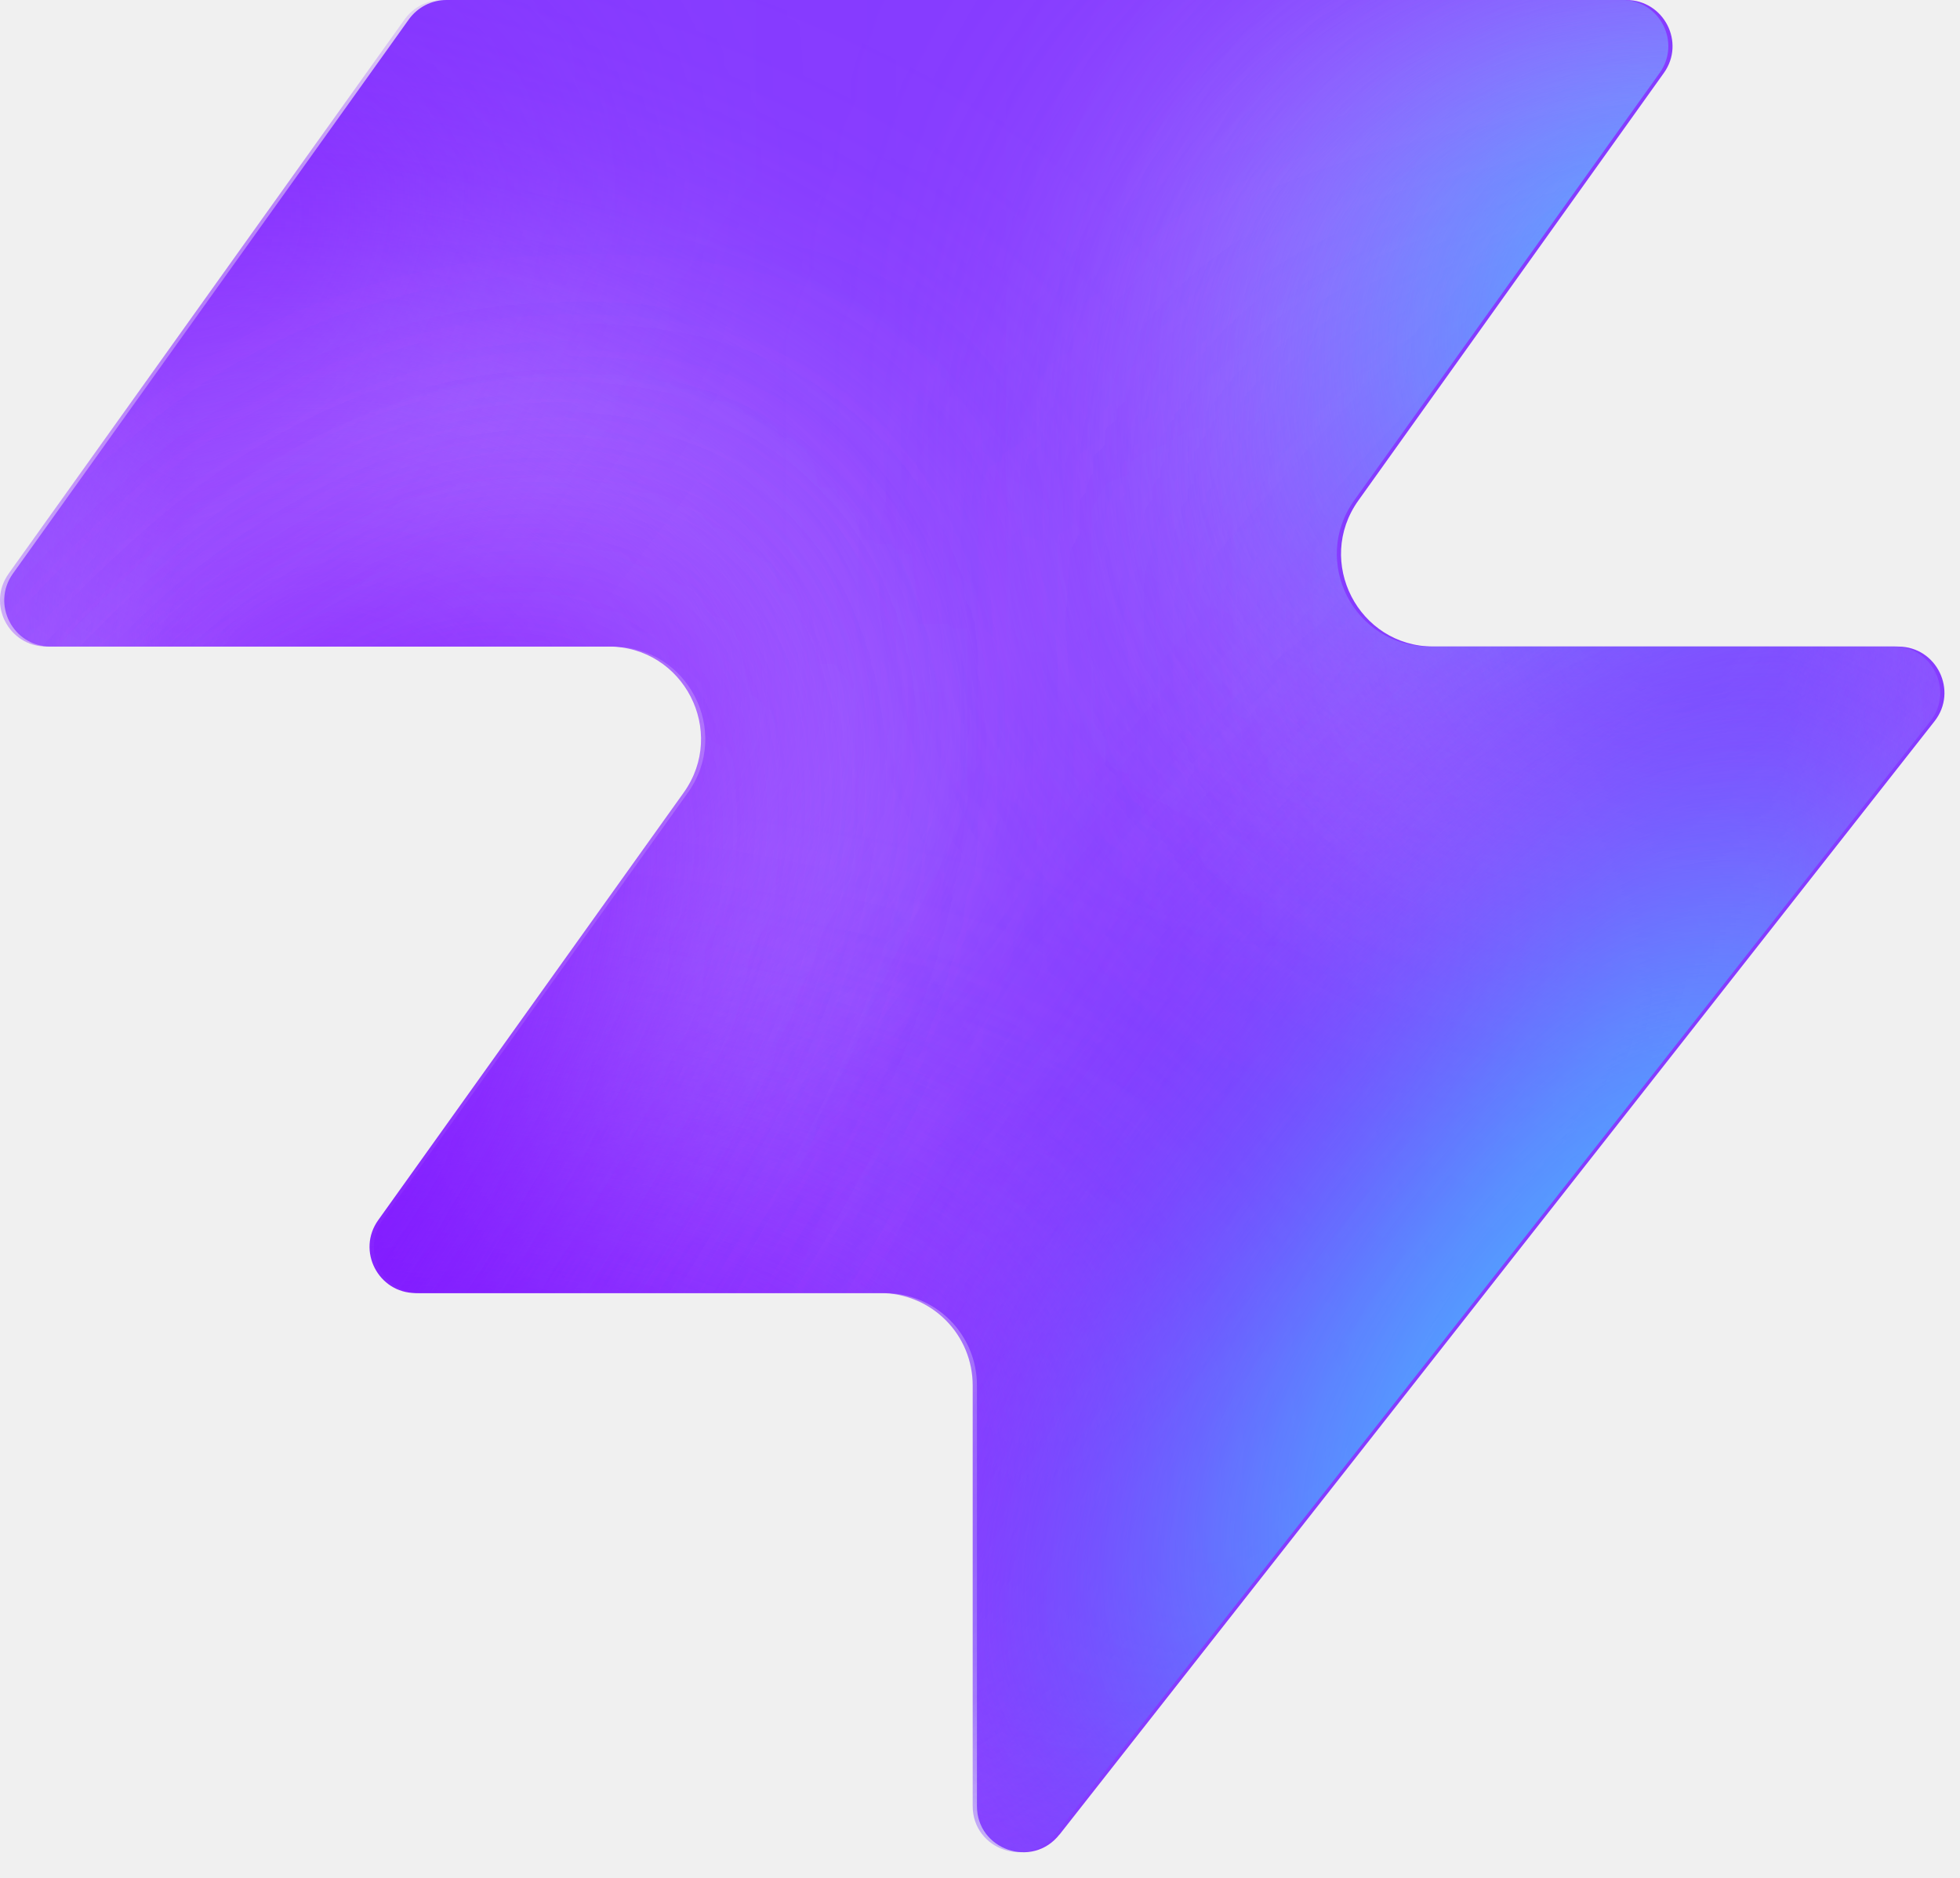
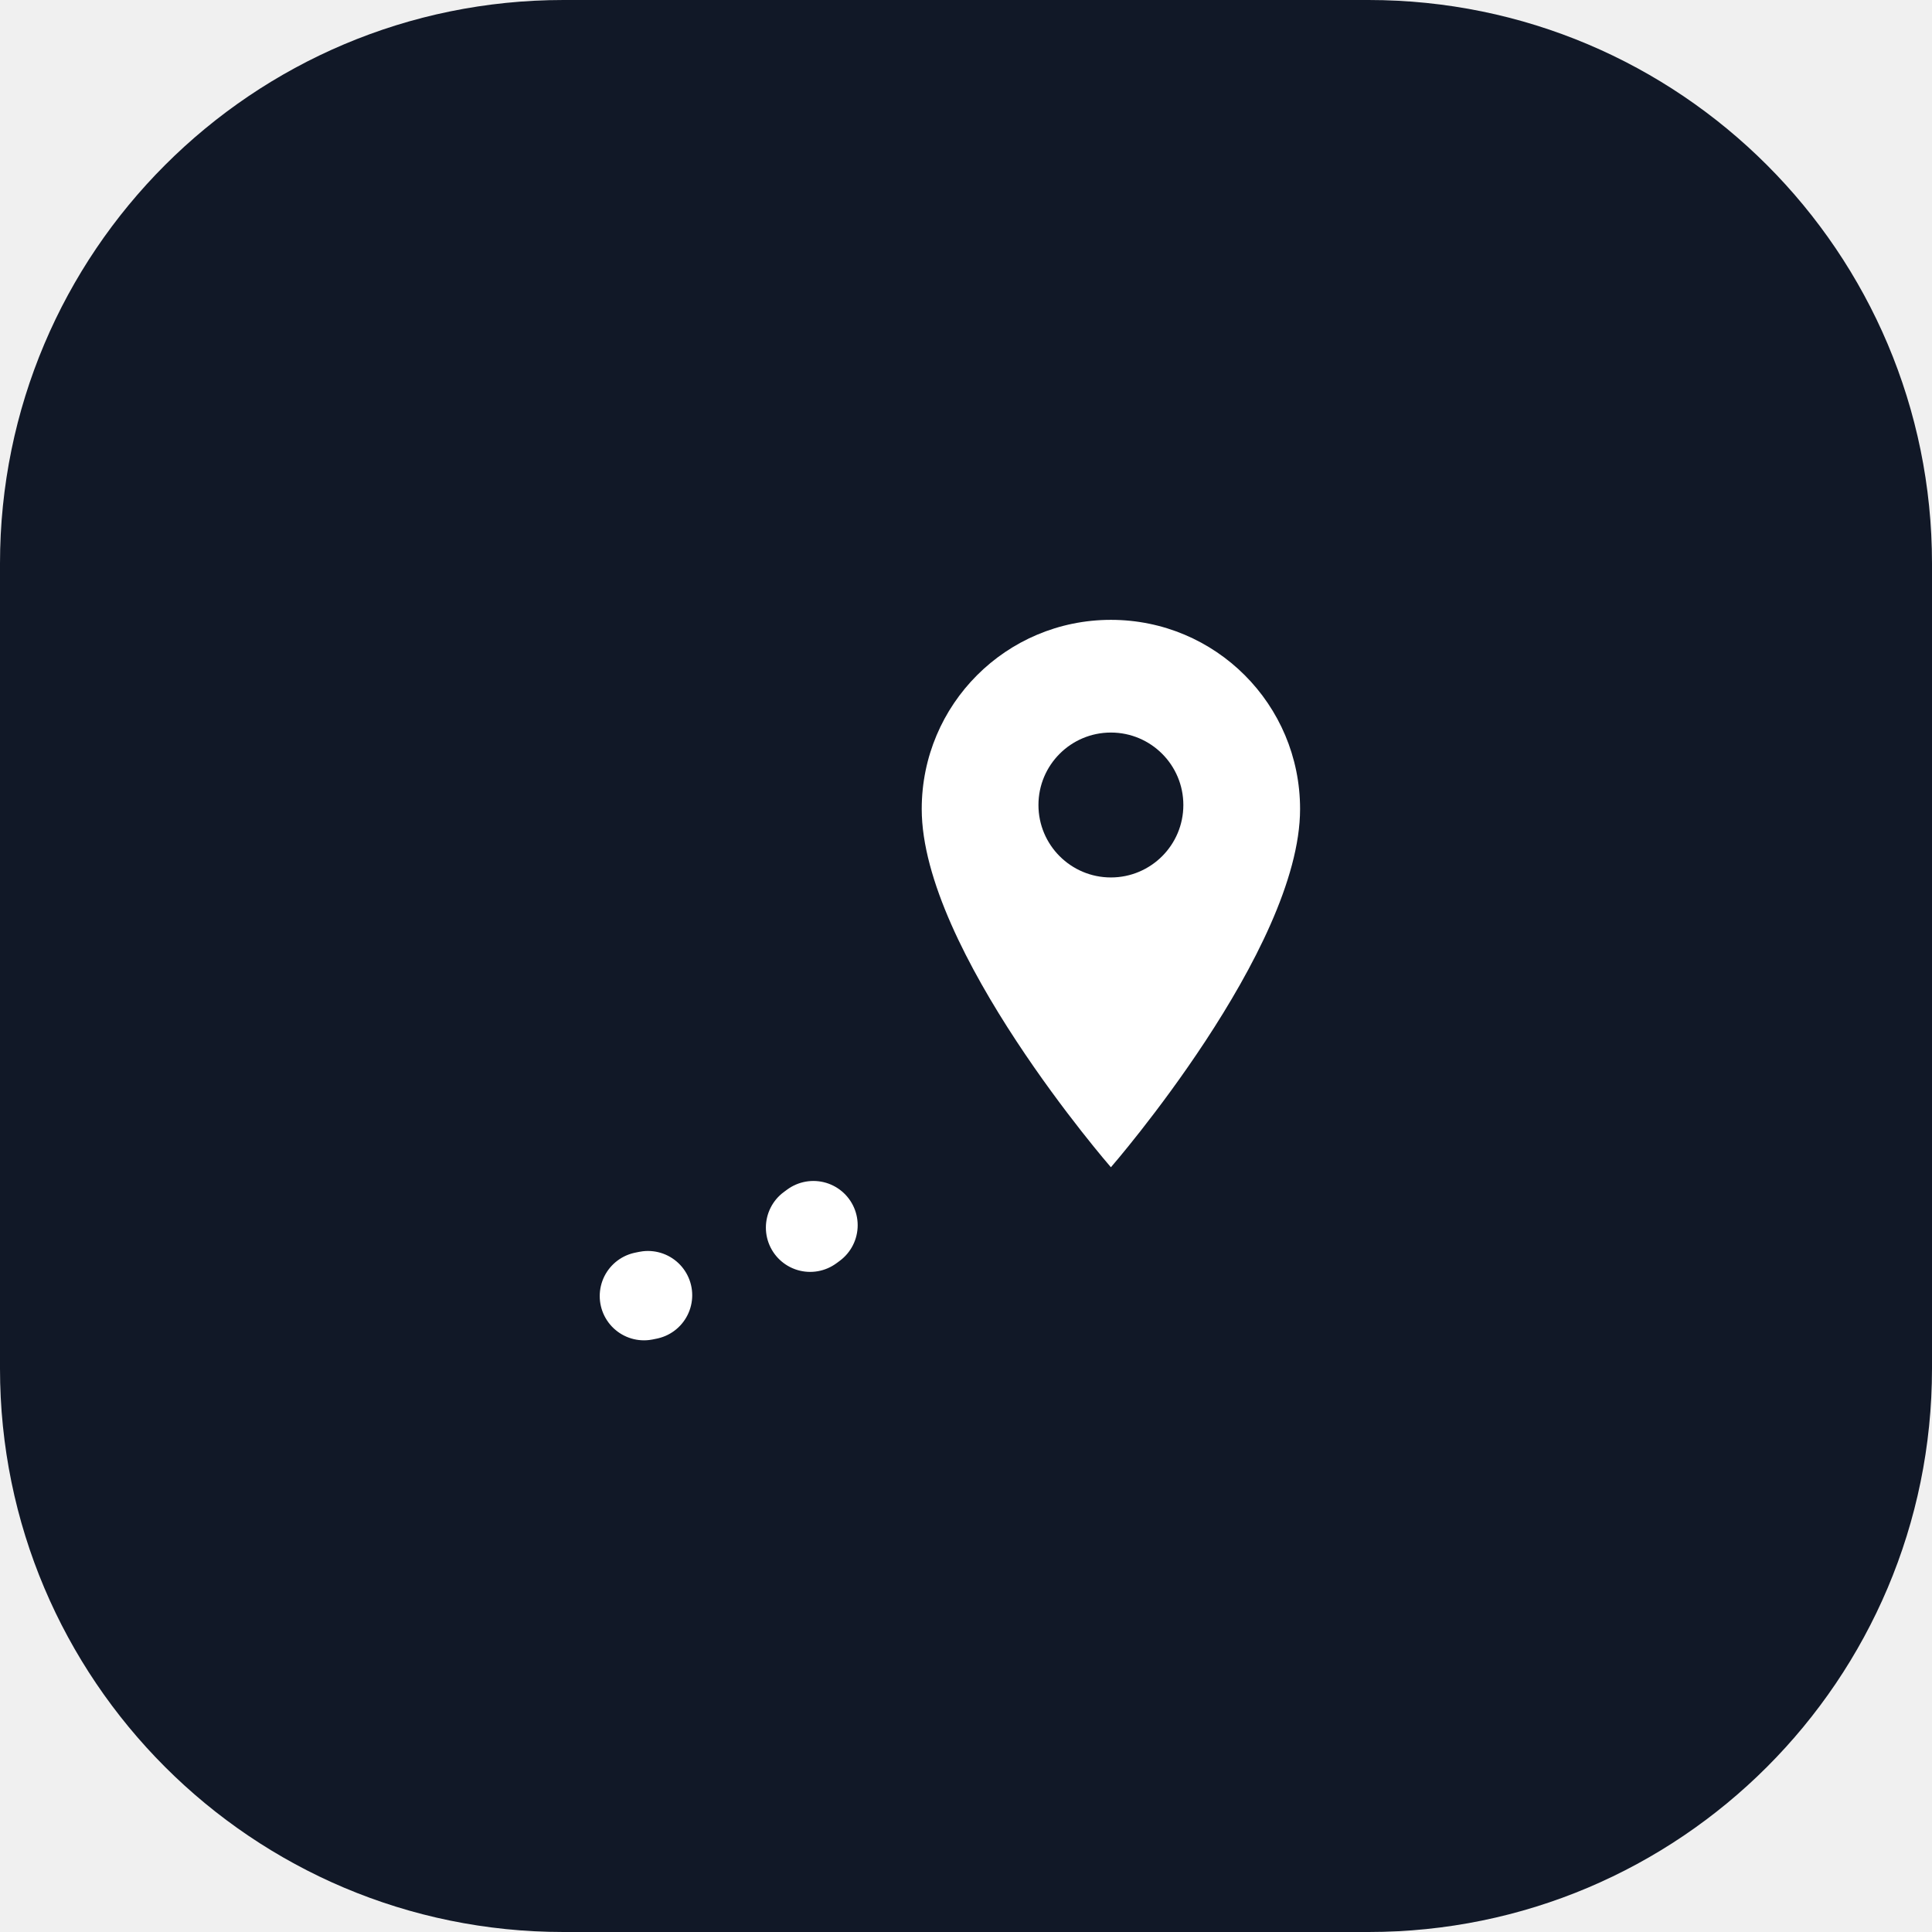
- <svg xmlns="http://www.w3.org/2000/svg" width="48" height="46" fill="none" viewBox="0 0 48 46">
-   <path fill="#863bff" d="M25.946 44.938c-.664.845-2.021.375-2.021-.698V33.937a2.26 2.26 0 0 0-2.262-2.262H10.287c-.92 0-1.456-1.04-.92-1.788l7.48-10.471c1.07-1.497 0-3.578-1.842-3.578H1.237c-.92 0-1.456-1.04-.92-1.788L10.013.474c.214-.297.556-.474.92-.474h28.894c.92 0 1.456 1.04.92 1.788l-7.48 10.471c-1.07 1.498 0 3.579 1.842 3.579h11.377c.943 0 1.473 1.088.89 1.83L25.947 44.94z" style="fill:#863bff;fill:color(display-p3 .525 .23 1);fill-opacity:1" />
-   <mask id="a" width="48" height="46" x="0" y="0" maskUnits="userSpaceOnUse" style="mask-type:alpha">
-     <path fill="#000" d="M25.842 44.938c-.664.844-2.021.375-2.021-.698V33.937a2.26 2.26 0 0 0-2.262-2.262H10.183c-.92 0-1.456-1.04-.92-1.788l7.48-10.471c1.07-1.498 0-3.579-1.842-3.579H1.133c-.92 0-1.456-1.04-.92-1.787L9.91.473c.214-.297.556-.474.92-.474h28.894c.92 0 1.456 1.04.92 1.788l-7.48 10.471c-1.07 1.498 0 3.578 1.842 3.578h11.377c.943 0 1.473 1.088.89 1.832L25.843 44.94z" style="fill:#000;fill-opacity:1" />
-   </mask>
-   <g mask="url(#a)">
-     <g filter="url(#b)">
-       <ellipse cx="5.508" cy="14.704" fill="#ede6ff" rx="5.508" ry="14.704" style="fill:#ede6ff;fill:color(display-p3 .927 .903 1);fill-opacity:1" transform="matrix(.00324 1 1 -.00324 -4.47 31.516)" />
-     </g>
-     <g filter="url(#c)">
-       <ellipse cx="10.399" cy="29.851" fill="#ede6ff" rx="10.399" ry="29.851" style="fill:#ede6ff;fill:color(display-p3 .927 .903 1);fill-opacity:1" transform="matrix(.00324 1 1 -.00324 -39.328 7.883)" />
-     </g>
-     <g filter="url(#d)">
-       <ellipse cx="5.508" cy="30.487" fill="#7e14ff" rx="5.508" ry="30.487" style="fill:#7e14ff;fill:color(display-p3 .492 .077 1);fill-opacity:1" transform="rotate(89.814 -25.913 -14.639)scale(1 -1)" />
-     </g>
-     <g filter="url(#e)">
-       <ellipse cx="5.508" cy="30.599" fill="#7e14ff" rx="5.508" ry="30.599" style="fill:#7e14ff;fill:color(display-p3 .492 .077 1);fill-opacity:1" transform="rotate(89.814 -32.644 -3.334)scale(1 -1)" />
-     </g>
-     <g filter="url(#f)">
-       <ellipse cx="5.508" cy="30.599" fill="#7e14ff" rx="5.508" ry="30.599" style="fill:#7e14ff;fill:color(display-p3 .492 .077 1);fill-opacity:1" transform="matrix(.00324 1 1 -.00324 -34.34 30.47)" />
-     </g>
-     <g filter="url(#g)">
-       <ellipse cx="14.072" cy="22.078" fill="#ede6ff" rx="14.072" ry="22.078" style="fill:#ede6ff;fill:color(display-p3 .927 .903 1);fill-opacity:1" transform="rotate(93.35 24.506 48.493)scale(-1 1)" />
-     </g>
-     <g filter="url(#h)">
-       <ellipse cx="3.47" cy="21.501" fill="#7e14ff" rx="3.47" ry="21.501" style="fill:#7e14ff;fill:color(display-p3 .492 .077 1);fill-opacity:1" transform="rotate(89.009 28.708 47.59)scale(-1 1)" />
-     </g>
-     <g filter="url(#i)">
-       <ellipse cx="3.47" cy="21.501" fill="#7e14ff" rx="3.47" ry="21.501" style="fill:#7e14ff;fill:color(display-p3 .492 .077 1);fill-opacity:1" transform="rotate(89.009 28.708 47.59)scale(-1 1)" />
-     </g>
-     <g filter="url(#j)">
-       <ellipse cx=".387" cy="8.972" fill="#7e14ff" rx="4.407" ry="29.108" style="fill:#7e14ff;fill:color(display-p3 .492 .077 1);fill-opacity:1" transform="rotate(39.51 .387 8.972)" />
-     </g>
-     <g filter="url(#k)">
-       <ellipse cx="47.523" cy="-6.092" fill="#7e14ff" rx="4.407" ry="29.108" style="fill:#7e14ff;fill:color(display-p3 .492 .077 1);fill-opacity:1" transform="rotate(37.892 47.523 -6.092)" />
-     </g>
-     <g filter="url(#l)">
-       <ellipse cx="41.412" cy="6.333" fill="#47bfff" rx="5.971" ry="9.665" style="fill:#47bfff;fill:color(display-p3 .28 .748 1);fill-opacity:1" transform="rotate(37.892 41.412 6.333)" />
-     </g>
-     <g filter="url(#m)">
-       <ellipse cx="-1.879" cy="38.332" fill="#7e14ff" rx="4.407" ry="29.108" style="fill:#7e14ff;fill:color(display-p3 .492 .077 1);fill-opacity:1" transform="rotate(37.892 -1.88 38.332)" />
-     </g>
-     <g filter="url(#n)">
-       <ellipse cx="-1.879" cy="38.332" fill="#7e14ff" rx="4.407" ry="29.108" style="fill:#7e14ff;fill:color(display-p3 .492 .077 1);fill-opacity:1" transform="rotate(37.892 -1.88 38.332)" />
-     </g>
-     <g filter="url(#o)">
-       <ellipse cx="35.651" cy="29.907" fill="#7e14ff" rx="4.407" ry="29.108" style="fill:#7e14ff;fill:color(display-p3 .492 .077 1);fill-opacity:1" transform="rotate(37.892 35.651 29.907)" />
-     </g>
-     <g filter="url(#p)">
-       <ellipse cx="38.418" cy="32.4" fill="#47bfff" rx="5.971" ry="15.297" style="fill:#47bfff;fill:color(display-p3 .28 .748 1);fill-opacity:1" transform="rotate(37.892 38.418 32.4)" />
-     </g>
+ <svg xmlns="http://www.w3.org/2000/svg" width="48" height="48" viewBox="0 0 48 48" fill="none">
+   <rect width="48" height="48" rx="14" fill="#111827" />
+   <g transform="translate(12 12)">
+     <path d="M4 20.2c3.1-.6 5.2-2.1 6.7-4.5" stroke="#fff" stroke-width="2.2" stroke-linecap="round" stroke-dasharray="0.1 4.4" />
+     <path d="M15.6 3.4c-2.6 0-4.7 2.1-4.7 4.7 0 3.5 4.7 8.9 4.7 8.9s4.7-5.4 4.7-8.9c0-2.6-2.1-4.7-4.7-4.7z" fill="#fff" />
+     <circle cx="15.6" cy="8" r="1.8" fill="#111827" />
  </g>
-   <defs>
-     <filter id="b" width="60.045" height="41.654" x="-19.77" y="16.149" color-interpolation-filters="sRGB" filterUnits="userSpaceOnUse">
-       <feFlood flood-opacity="0" result="BackgroundImageFix" />
-       <feBlend in="SourceGraphic" in2="BackgroundImageFix" result="shape" />
-       <feGaussianBlur result="effect1_foregroundBlur_2002_17158" stdDeviation="7.659" />
-     </filter>
-     <filter id="c" width="90.34" height="51.437" x="-54.613" y="-7.533" color-interpolation-filters="sRGB" filterUnits="userSpaceOnUse">
-       <feFlood flood-opacity="0" result="BackgroundImageFix" />
-       <feBlend in="SourceGraphic" in2="BackgroundImageFix" result="shape" />
-       <feGaussianBlur result="effect1_foregroundBlur_2002_17158" stdDeviation="7.659" />
-     </filter>
-     <filter id="d" width="79.355" height="29.4" x="-49.64" y="2.03" color-interpolation-filters="sRGB" filterUnits="userSpaceOnUse">
-       <feFlood flood-opacity="0" result="BackgroundImageFix" />
-       <feBlend in="SourceGraphic" in2="BackgroundImageFix" result="shape" />
-       <feGaussianBlur result="effect1_foregroundBlur_2002_17158" stdDeviation="4.596" />
-     </filter>
-     <filter id="e" width="79.579" height="29.4" x="-45.045" y="20.029" color-interpolation-filters="sRGB" filterUnits="userSpaceOnUse">
-       <feFlood flood-opacity="0" result="BackgroundImageFix" />
-       <feBlend in="SourceGraphic" in2="BackgroundImageFix" result="shape" />
-       <feGaussianBlur result="effect1_foregroundBlur_2002_17158" stdDeviation="4.596" />
-     </filter>
-     <filter id="f" width="79.579" height="29.4" x="-43.513" y="21.178" color-interpolation-filters="sRGB" filterUnits="userSpaceOnUse">
-       <feFlood flood-opacity="0" result="BackgroundImageFix" />
-       <feBlend in="SourceGraphic" in2="BackgroundImageFix" result="shape" />
-       <feGaussianBlur result="effect1_foregroundBlur_2002_17158" stdDeviation="4.596" />
-     </filter>
-     <filter id="g" width="74.749" height="58.852" x="15.756" y="-17.901" color-interpolation-filters="sRGB" filterUnits="userSpaceOnUse">
-       <feFlood flood-opacity="0" result="BackgroundImageFix" />
-       <feBlend in="SourceGraphic" in2="BackgroundImageFix" result="shape" />
-       <feGaussianBlur result="effect1_foregroundBlur_2002_17158" stdDeviation="7.659" />
-     </filter>
-     <filter id="h" width="61.377" height="25.362" x="23.548" y="2.284" color-interpolation-filters="sRGB" filterUnits="userSpaceOnUse">
-       <feFlood flood-opacity="0" result="BackgroundImageFix" />
-       <feBlend in="SourceGraphic" in2="BackgroundImageFix" result="shape" />
-       <feGaussianBlur result="effect1_foregroundBlur_2002_17158" stdDeviation="4.596" />
-     </filter>
-     <filter id="i" width="61.377" height="25.362" x="23.548" y="2.284" color-interpolation-filters="sRGB" filterUnits="userSpaceOnUse">
-       <feFlood flood-opacity="0" result="BackgroundImageFix" />
-       <feBlend in="SourceGraphic" in2="BackgroundImageFix" result="shape" />
-       <feGaussianBlur result="effect1_foregroundBlur_2002_17158" stdDeviation="4.596" />
-     </filter>
-     <filter id="j" width="56.045" height="63.649" x="-27.636" y="-22.853" color-interpolation-filters="sRGB" filterUnits="userSpaceOnUse">
-       <feFlood flood-opacity="0" result="BackgroundImageFix" />
-       <feBlend in="SourceGraphic" in2="BackgroundImageFix" result="shape" />
-       <feGaussianBlur result="effect1_foregroundBlur_2002_17158" stdDeviation="4.596" />
-     </filter>
-     <filter id="k" width="54.814" height="64.646" x="20.116" y="-38.415" color-interpolation-filters="sRGB" filterUnits="userSpaceOnUse">
-       <feFlood flood-opacity="0" result="BackgroundImageFix" />
-       <feBlend in="SourceGraphic" in2="BackgroundImageFix" result="shape" />
-       <feGaussianBlur result="effect1_foregroundBlur_2002_17158" stdDeviation="4.596" />
-     </filter>
-     <filter id="l" width="33.541" height="35.313" x="24.641" y="-11.323" color-interpolation-filters="sRGB" filterUnits="userSpaceOnUse">
-       <feFlood flood-opacity="0" result="BackgroundImageFix" />
-       <feBlend in="SourceGraphic" in2="BackgroundImageFix" result="shape" />
-       <feGaussianBlur result="effect1_foregroundBlur_2002_17158" stdDeviation="4.596" />
-     </filter>
-     <filter id="m" width="54.814" height="64.646" x="-29.286" y="6.009" color-interpolation-filters="sRGB" filterUnits="userSpaceOnUse">
-       <feFlood flood-opacity="0" result="BackgroundImageFix" />
-       <feBlend in="SourceGraphic" in2="BackgroundImageFix" result="shape" />
-       <feGaussianBlur result="effect1_foregroundBlur_2002_17158" stdDeviation="4.596" />
-     </filter>
-     <filter id="n" width="54.814" height="64.646" x="-29.286" y="6.009" color-interpolation-filters="sRGB" filterUnits="userSpaceOnUse">
-       <feFlood flood-opacity="0" result="BackgroundImageFix" />
-       <feBlend in="SourceGraphic" in2="BackgroundImageFix" result="shape" />
-       <feGaussianBlur result="effect1_foregroundBlur_2002_17158" stdDeviation="4.596" />
-     </filter>
-     <filter id="o" width="54.814" height="64.646" x="8.244" y="-2.416" color-interpolation-filters="sRGB" filterUnits="userSpaceOnUse">
-       <feFlood flood-opacity="0" result="BackgroundImageFix" />
-       <feBlend in="SourceGraphic" in2="BackgroundImageFix" result="shape" />
-       <feGaussianBlur result="effect1_foregroundBlur_2002_17158" stdDeviation="4.596" />
-     </filter>
-     <filter id="p" width="39.409" height="43.623" x="18.713" y="10.588" color-interpolation-filters="sRGB" filterUnits="userSpaceOnUse">
-       <feFlood flood-opacity="0" result="BackgroundImageFix" />
-       <feBlend in="SourceGraphic" in2="BackgroundImageFix" result="shape" />
-       <feGaussianBlur result="effect1_foregroundBlur_2002_17158" stdDeviation="4.596" />
-     </filter>
-   </defs>
</svg>
